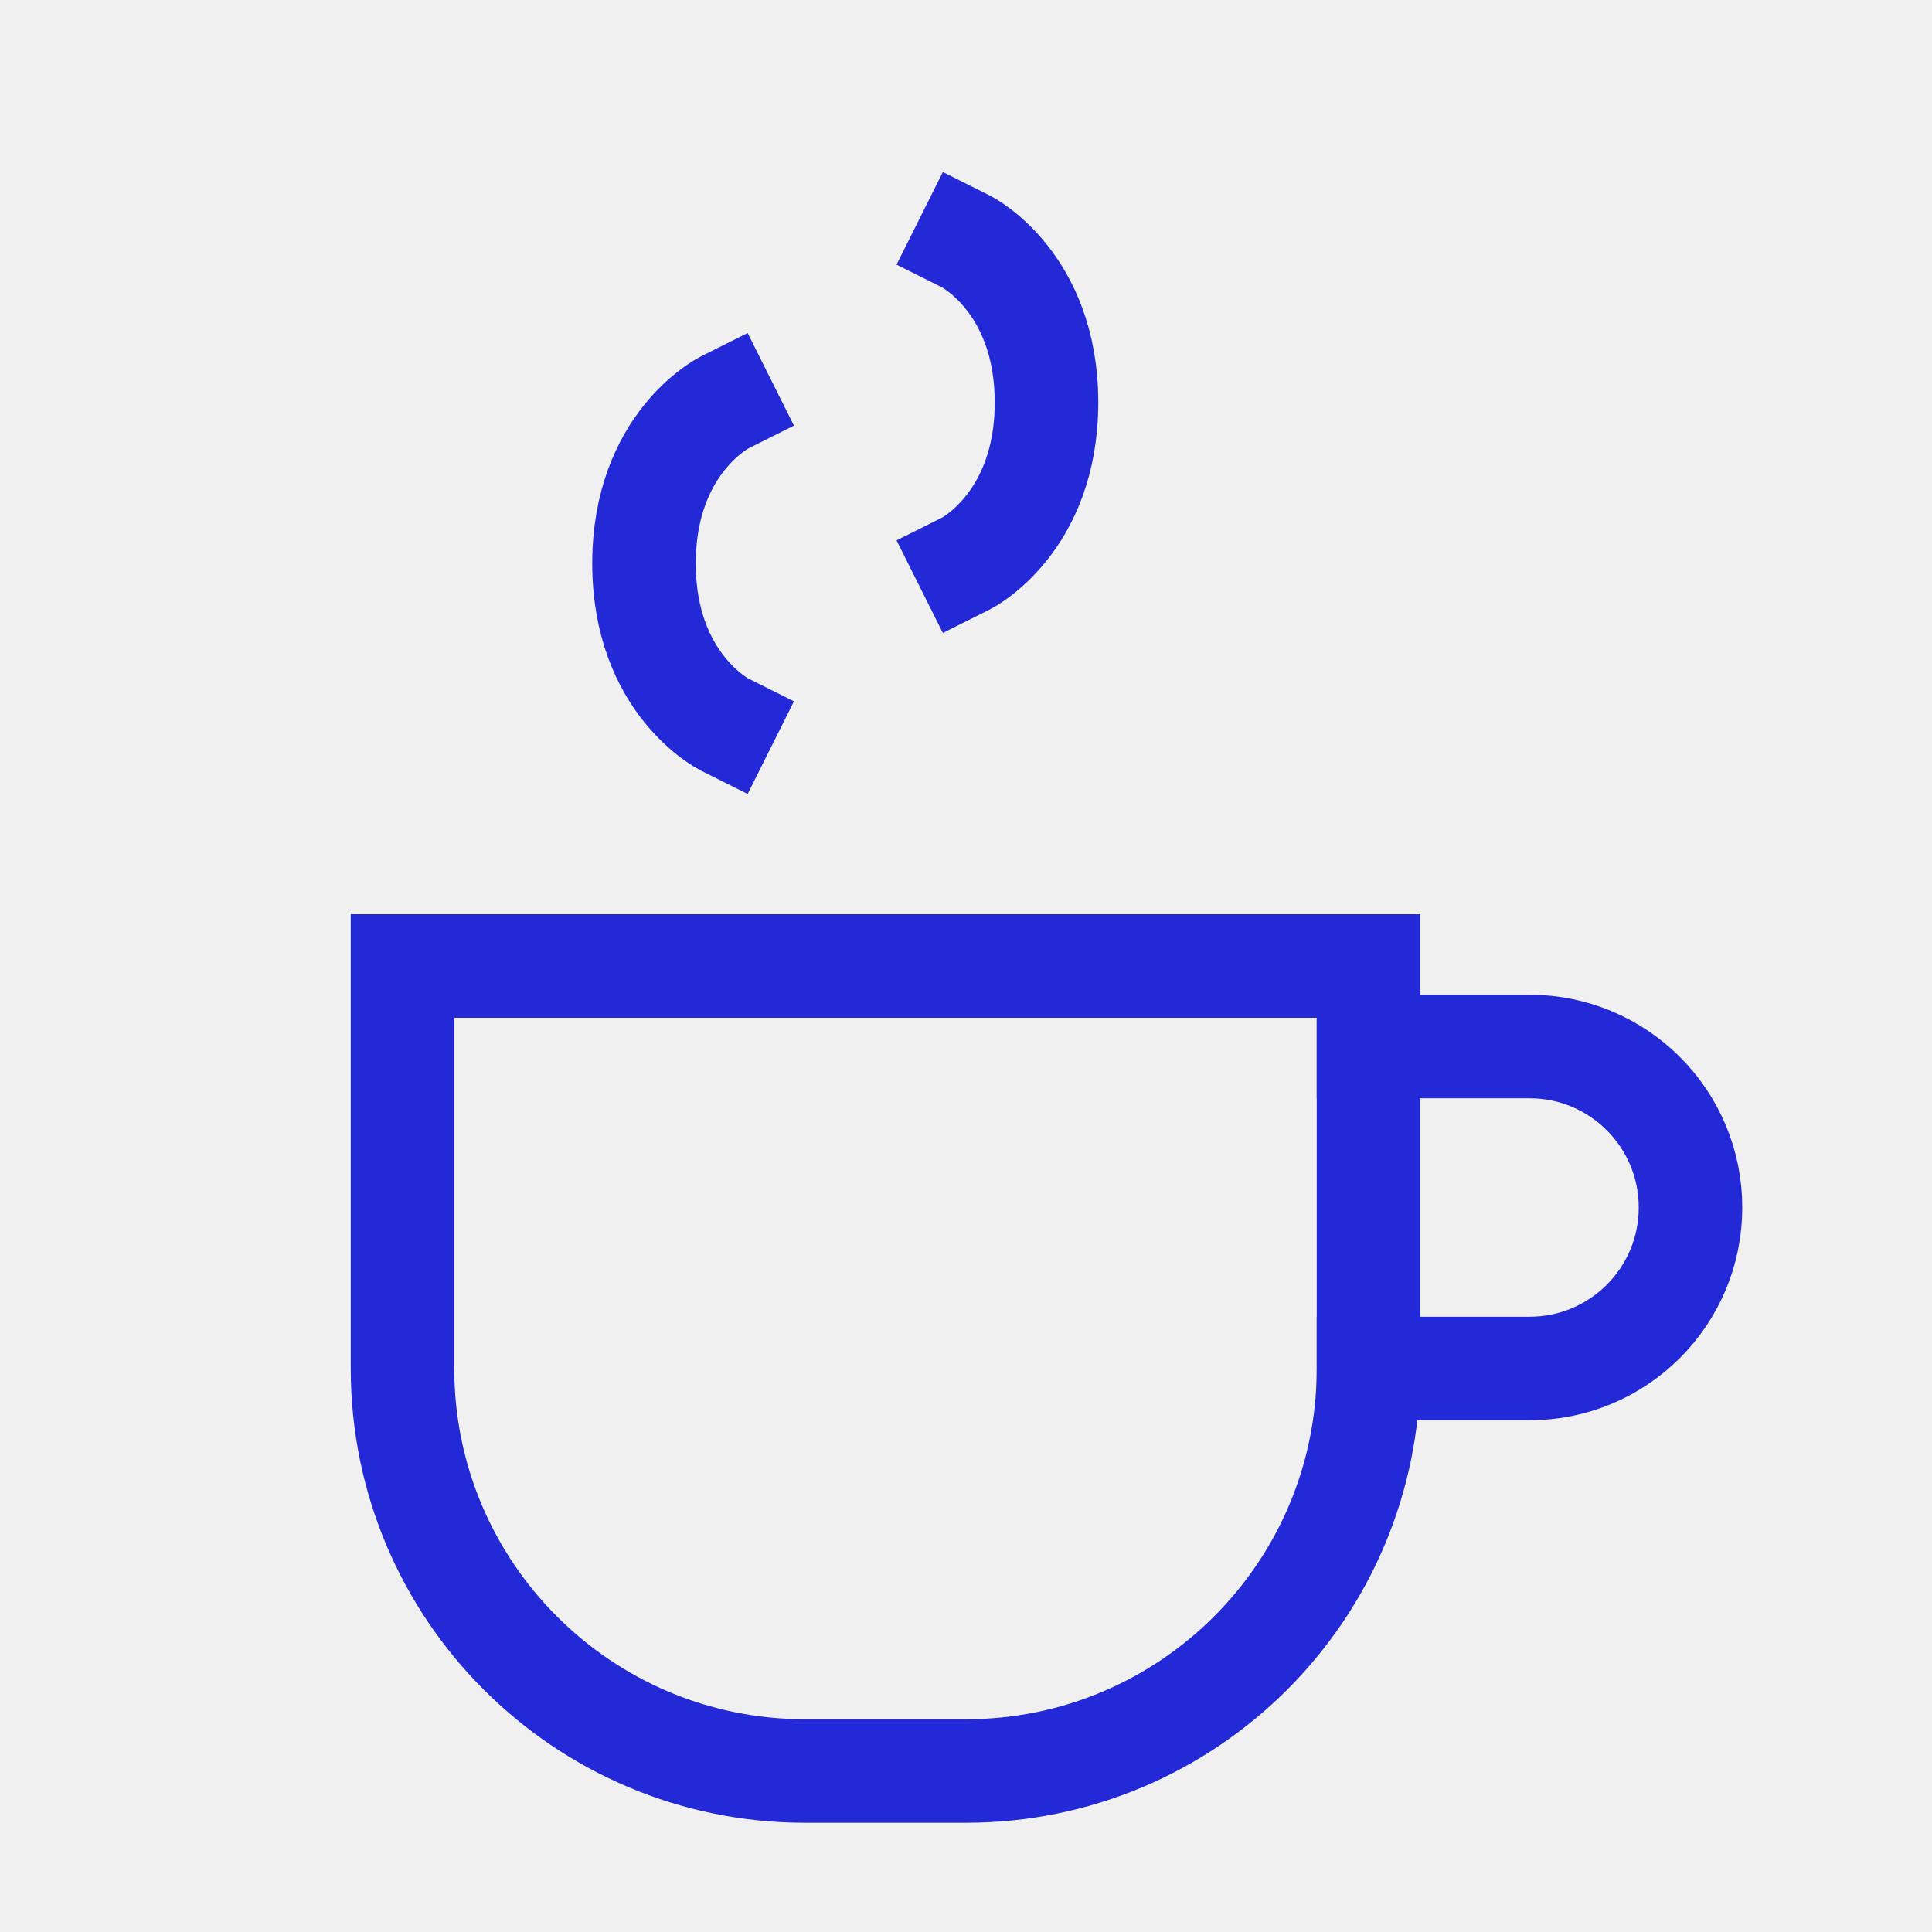
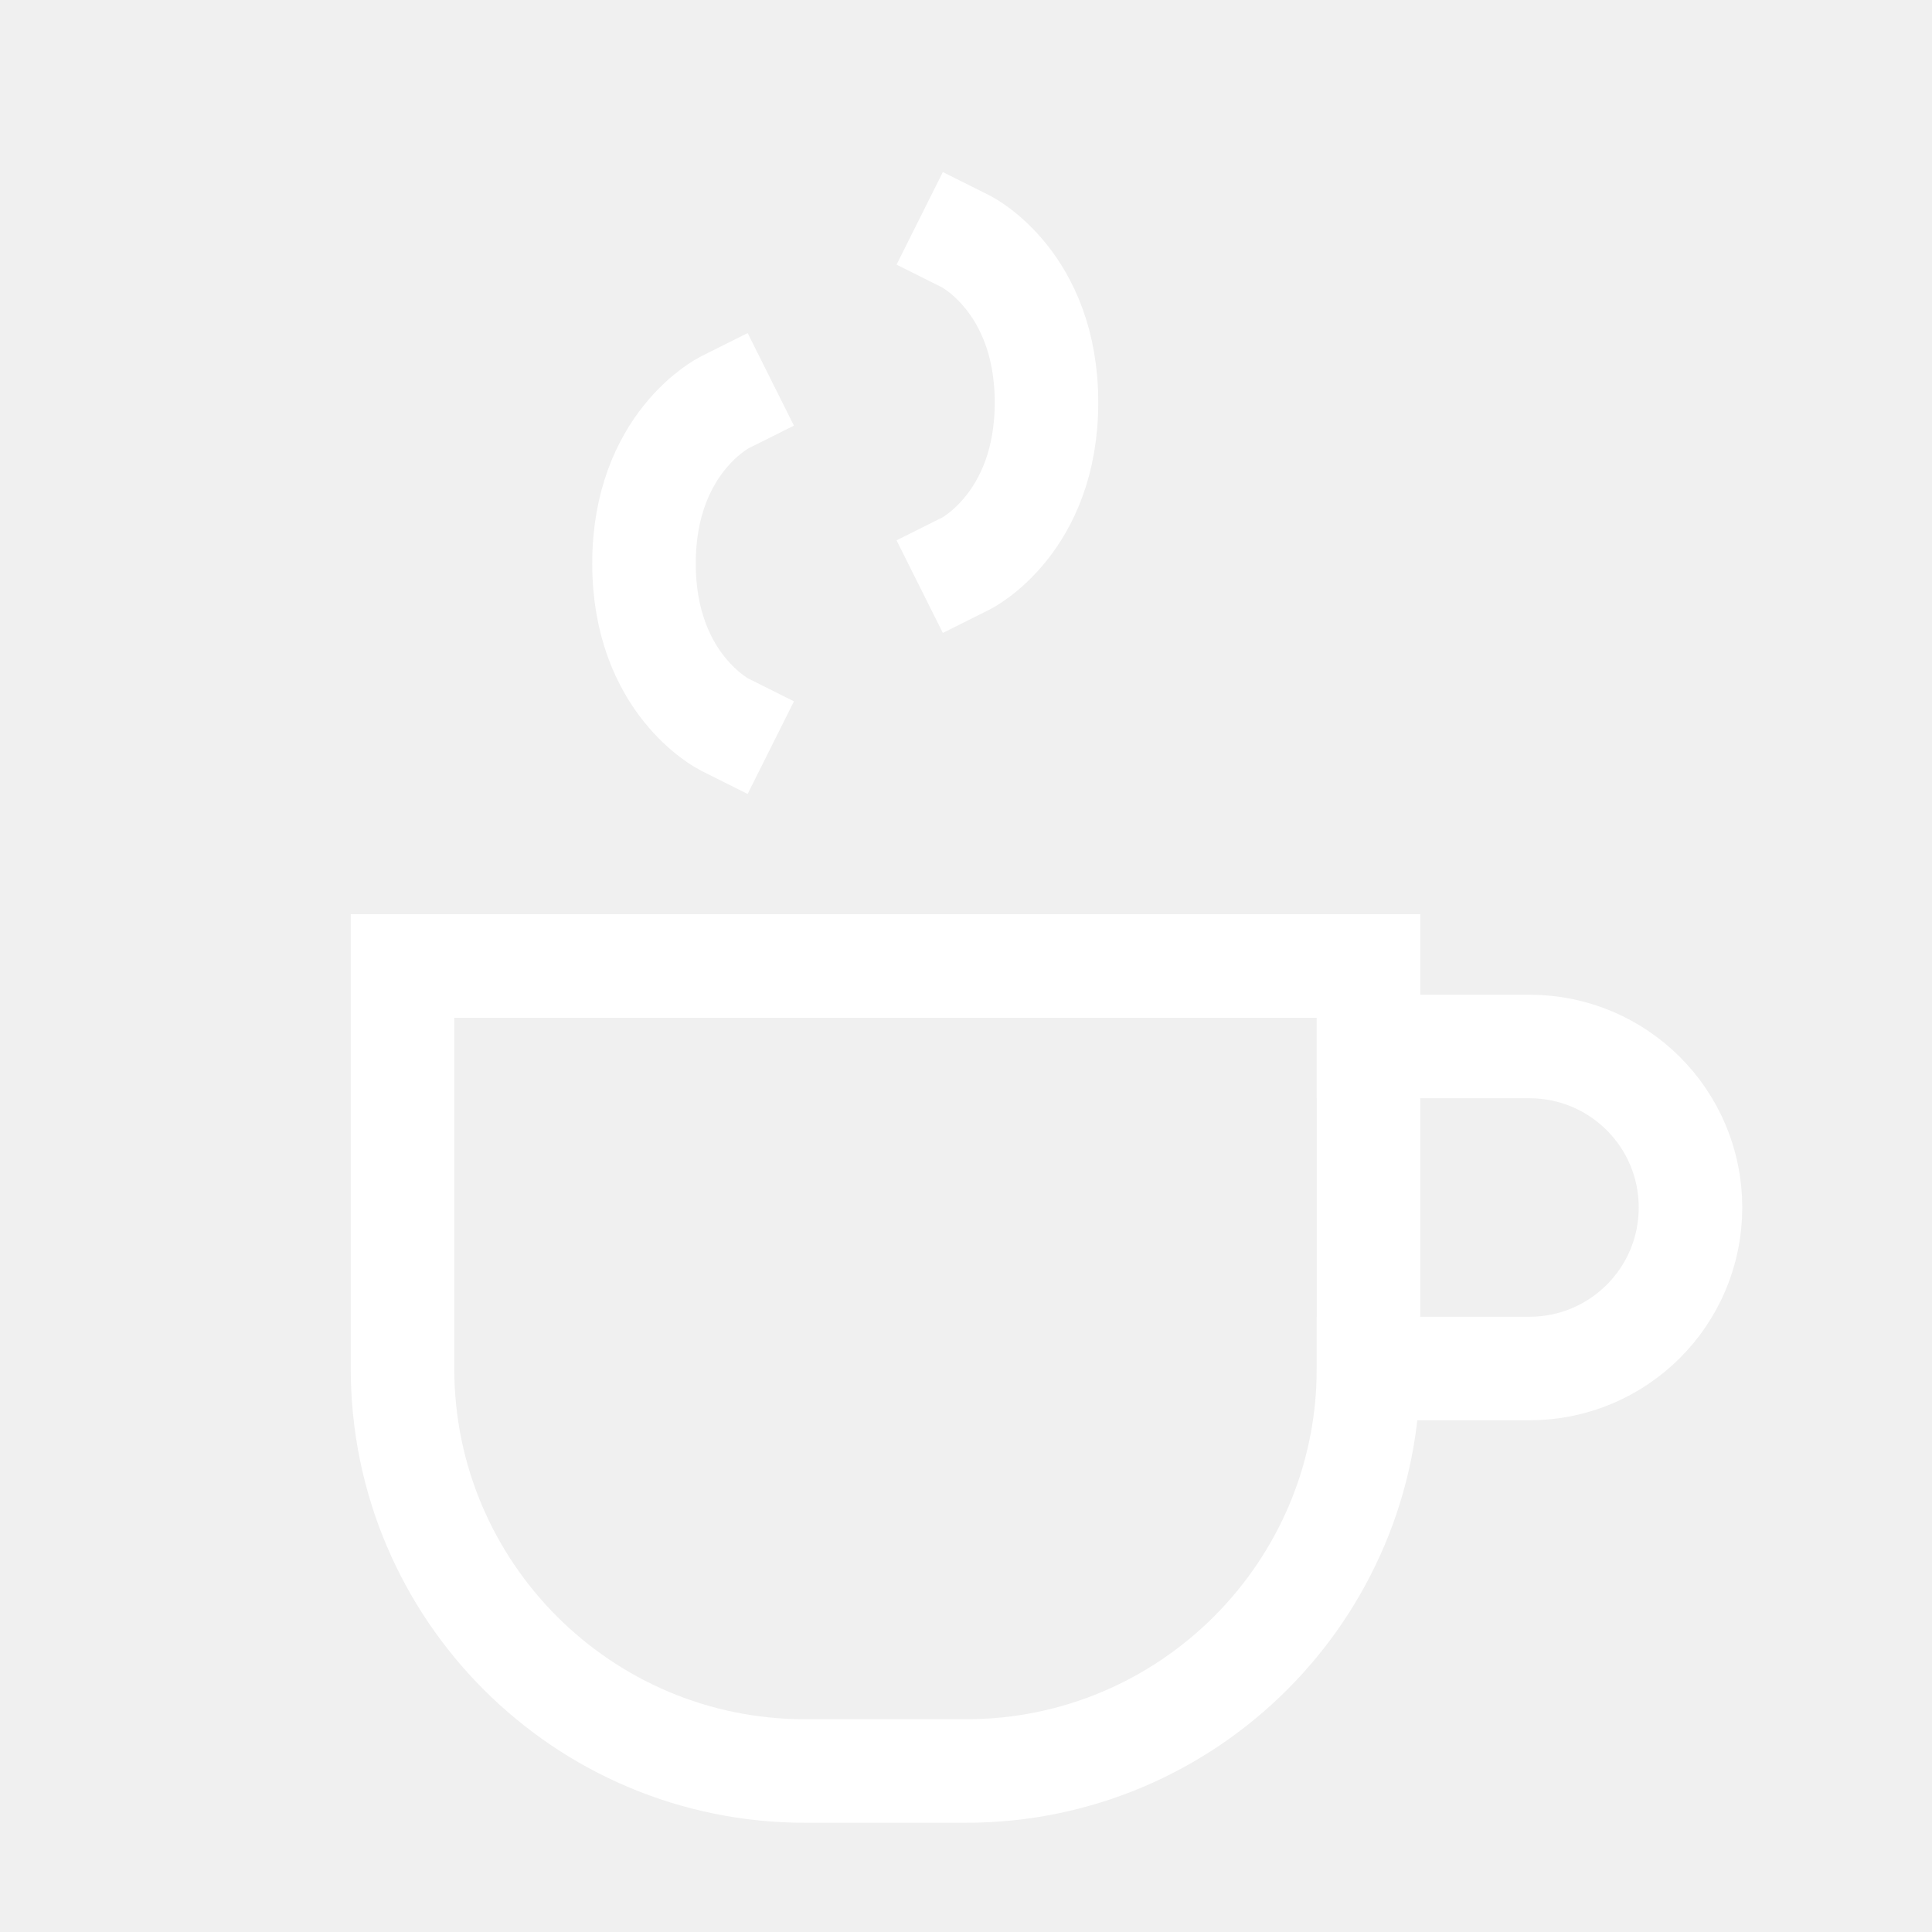
- <svg xmlns="http://www.w3.org/2000/svg" width="56px" height="56px" viewBox="0 0 24 24" fill="none" aria-labelledby="coffeeIconTitle" stroke="#2329D6" stroke-width="1.286" stroke-linecap="square" stroke-linejoin="miter" color="#2329D6">
+ <svg xmlns="http://www.w3.org/2000/svg" width="56px" height="56px" viewBox="0 0 24 24" fill="none" aria-labelledby="coffeeIconTitle" stroke="#FFFFFF" stroke-width="1.286" stroke-linecap="square" stroke-linejoin="miter" color="#FFFFFF">
  <path d="M5 12H17V17C17 19.761 14.761 22 12 22H10C7.239 22 5 19.761 5 17V12Z" />
  <path d="M17 13H19C20.105 13 21 13.895 21 15V15C21 16.105 20.105 17 19 17H17" />
  <path d="M9 9C9 9 8 8.5 8 7C8 5.5 9 5 9 5" />
  <path d="M12 3C12 3 13 3.5 13 5C13 6.5 12 7 12 7" />
</svg>
